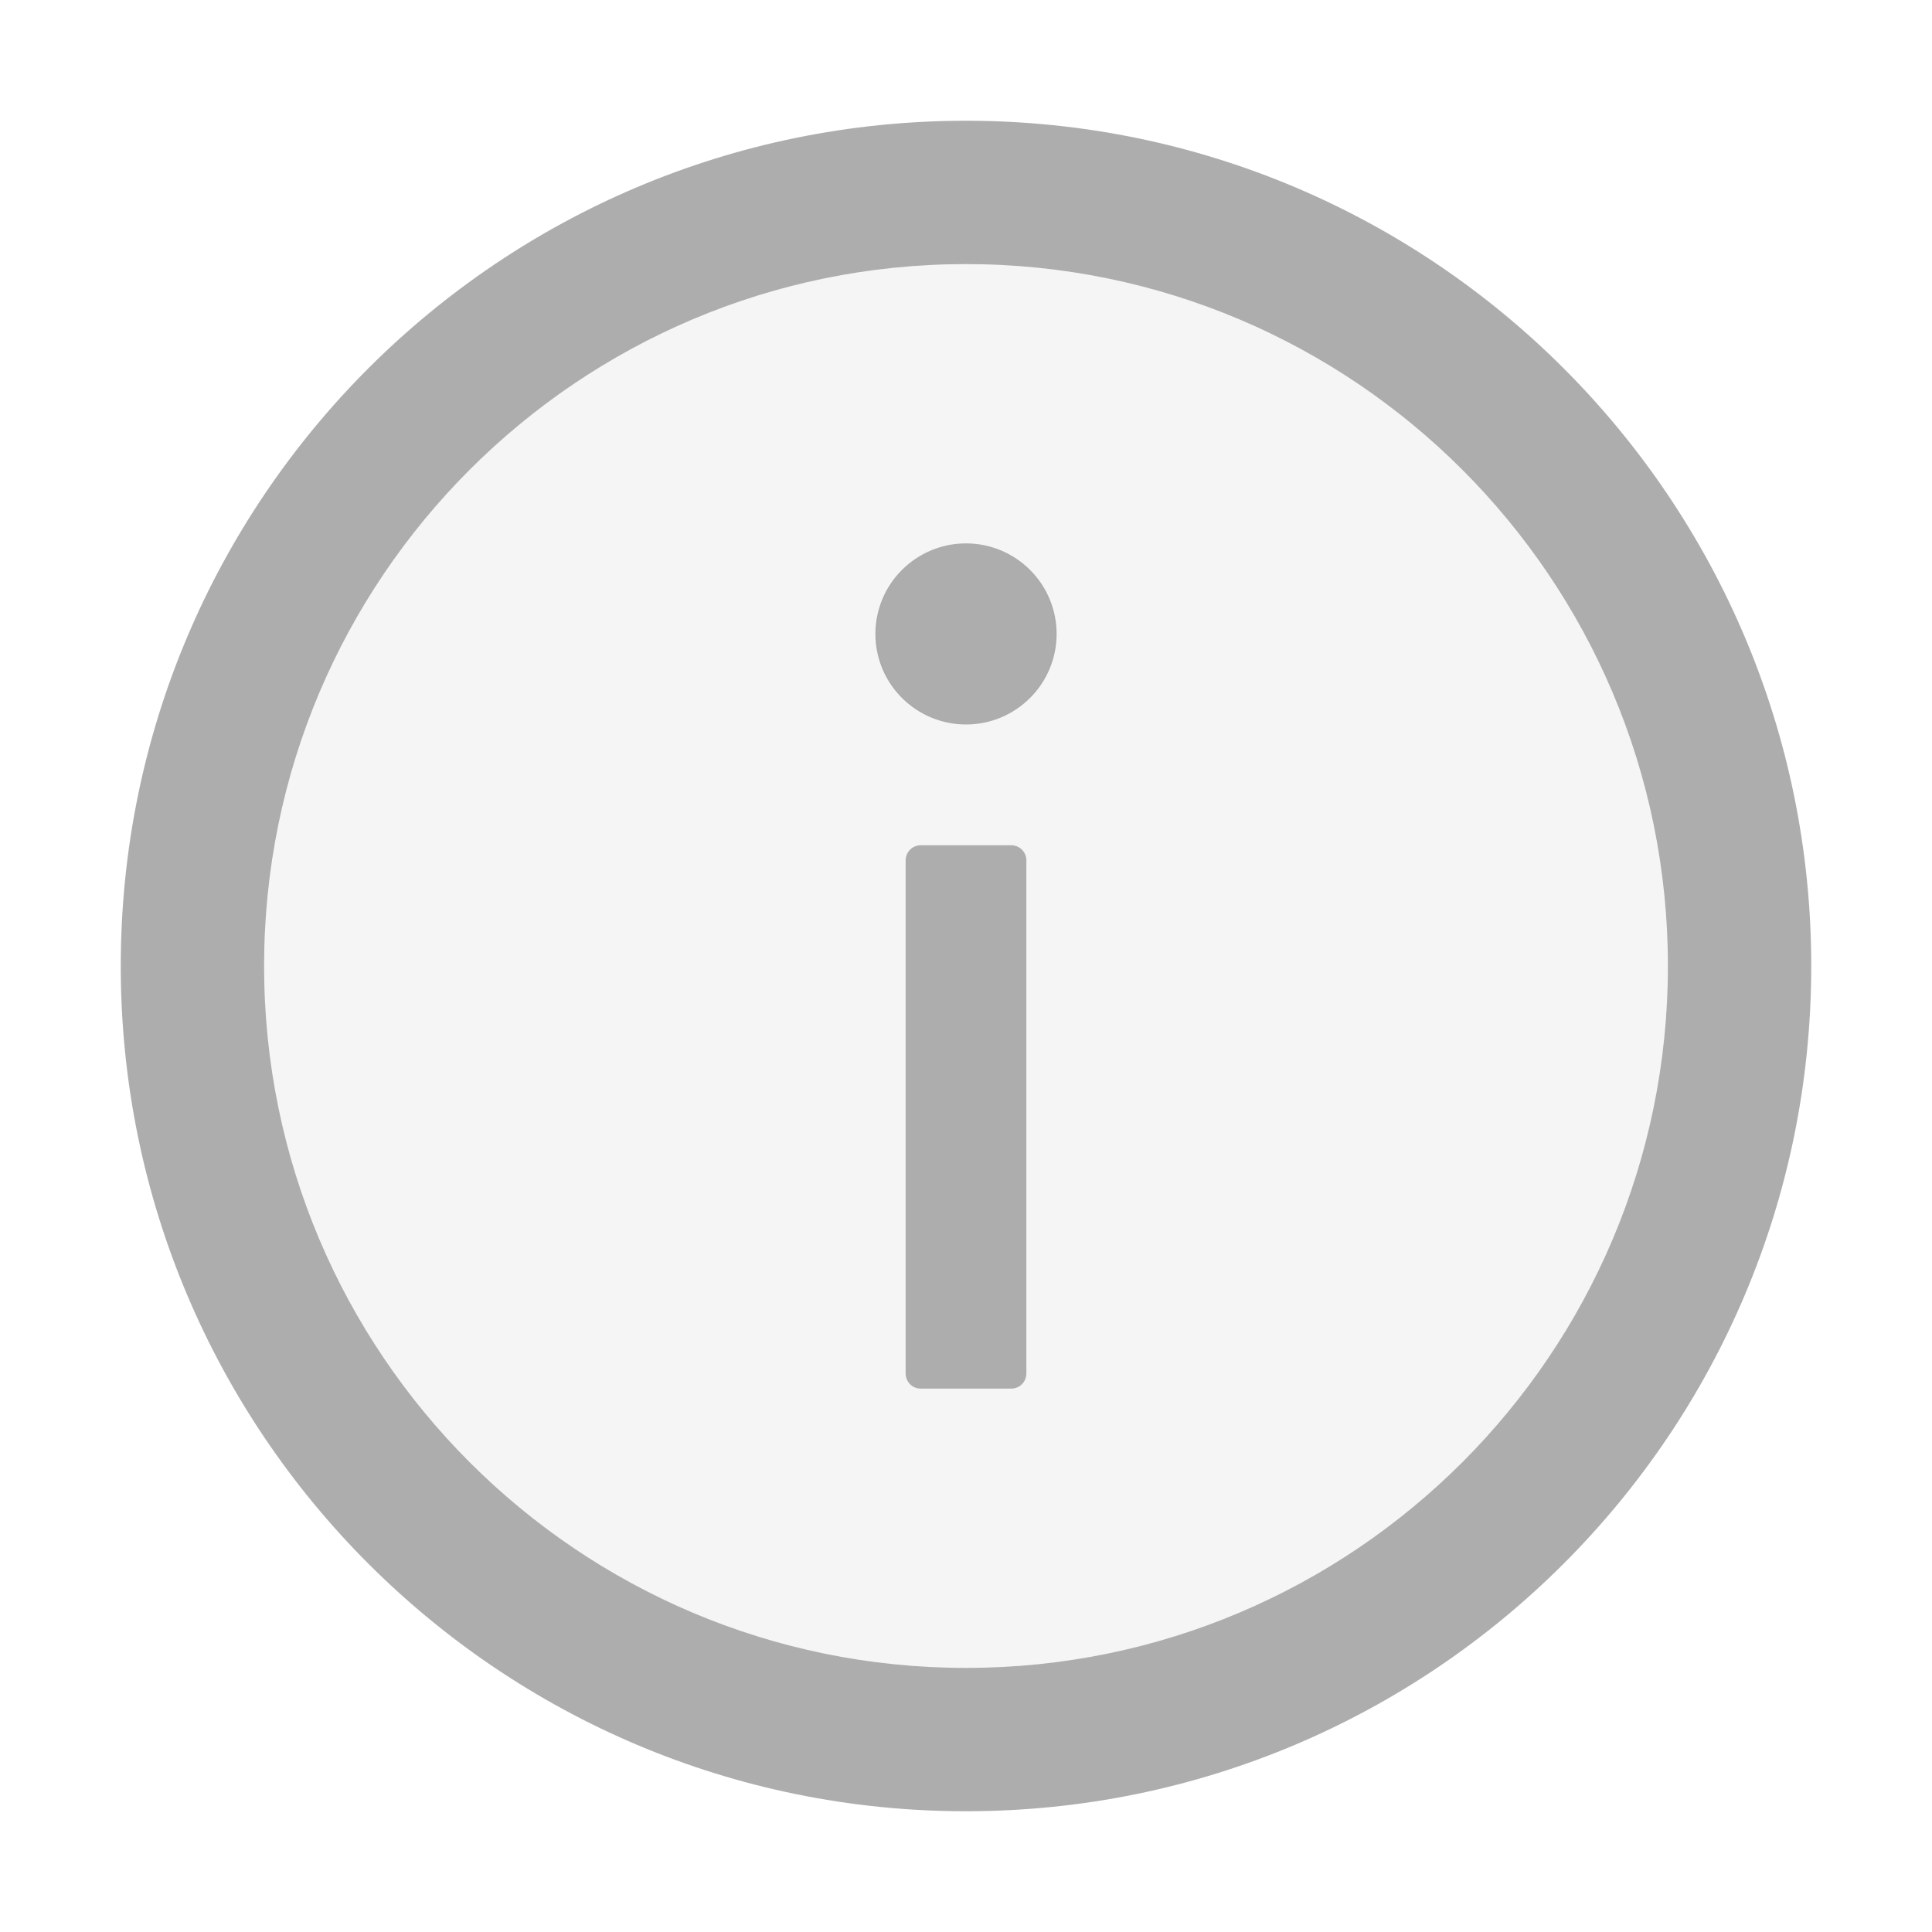
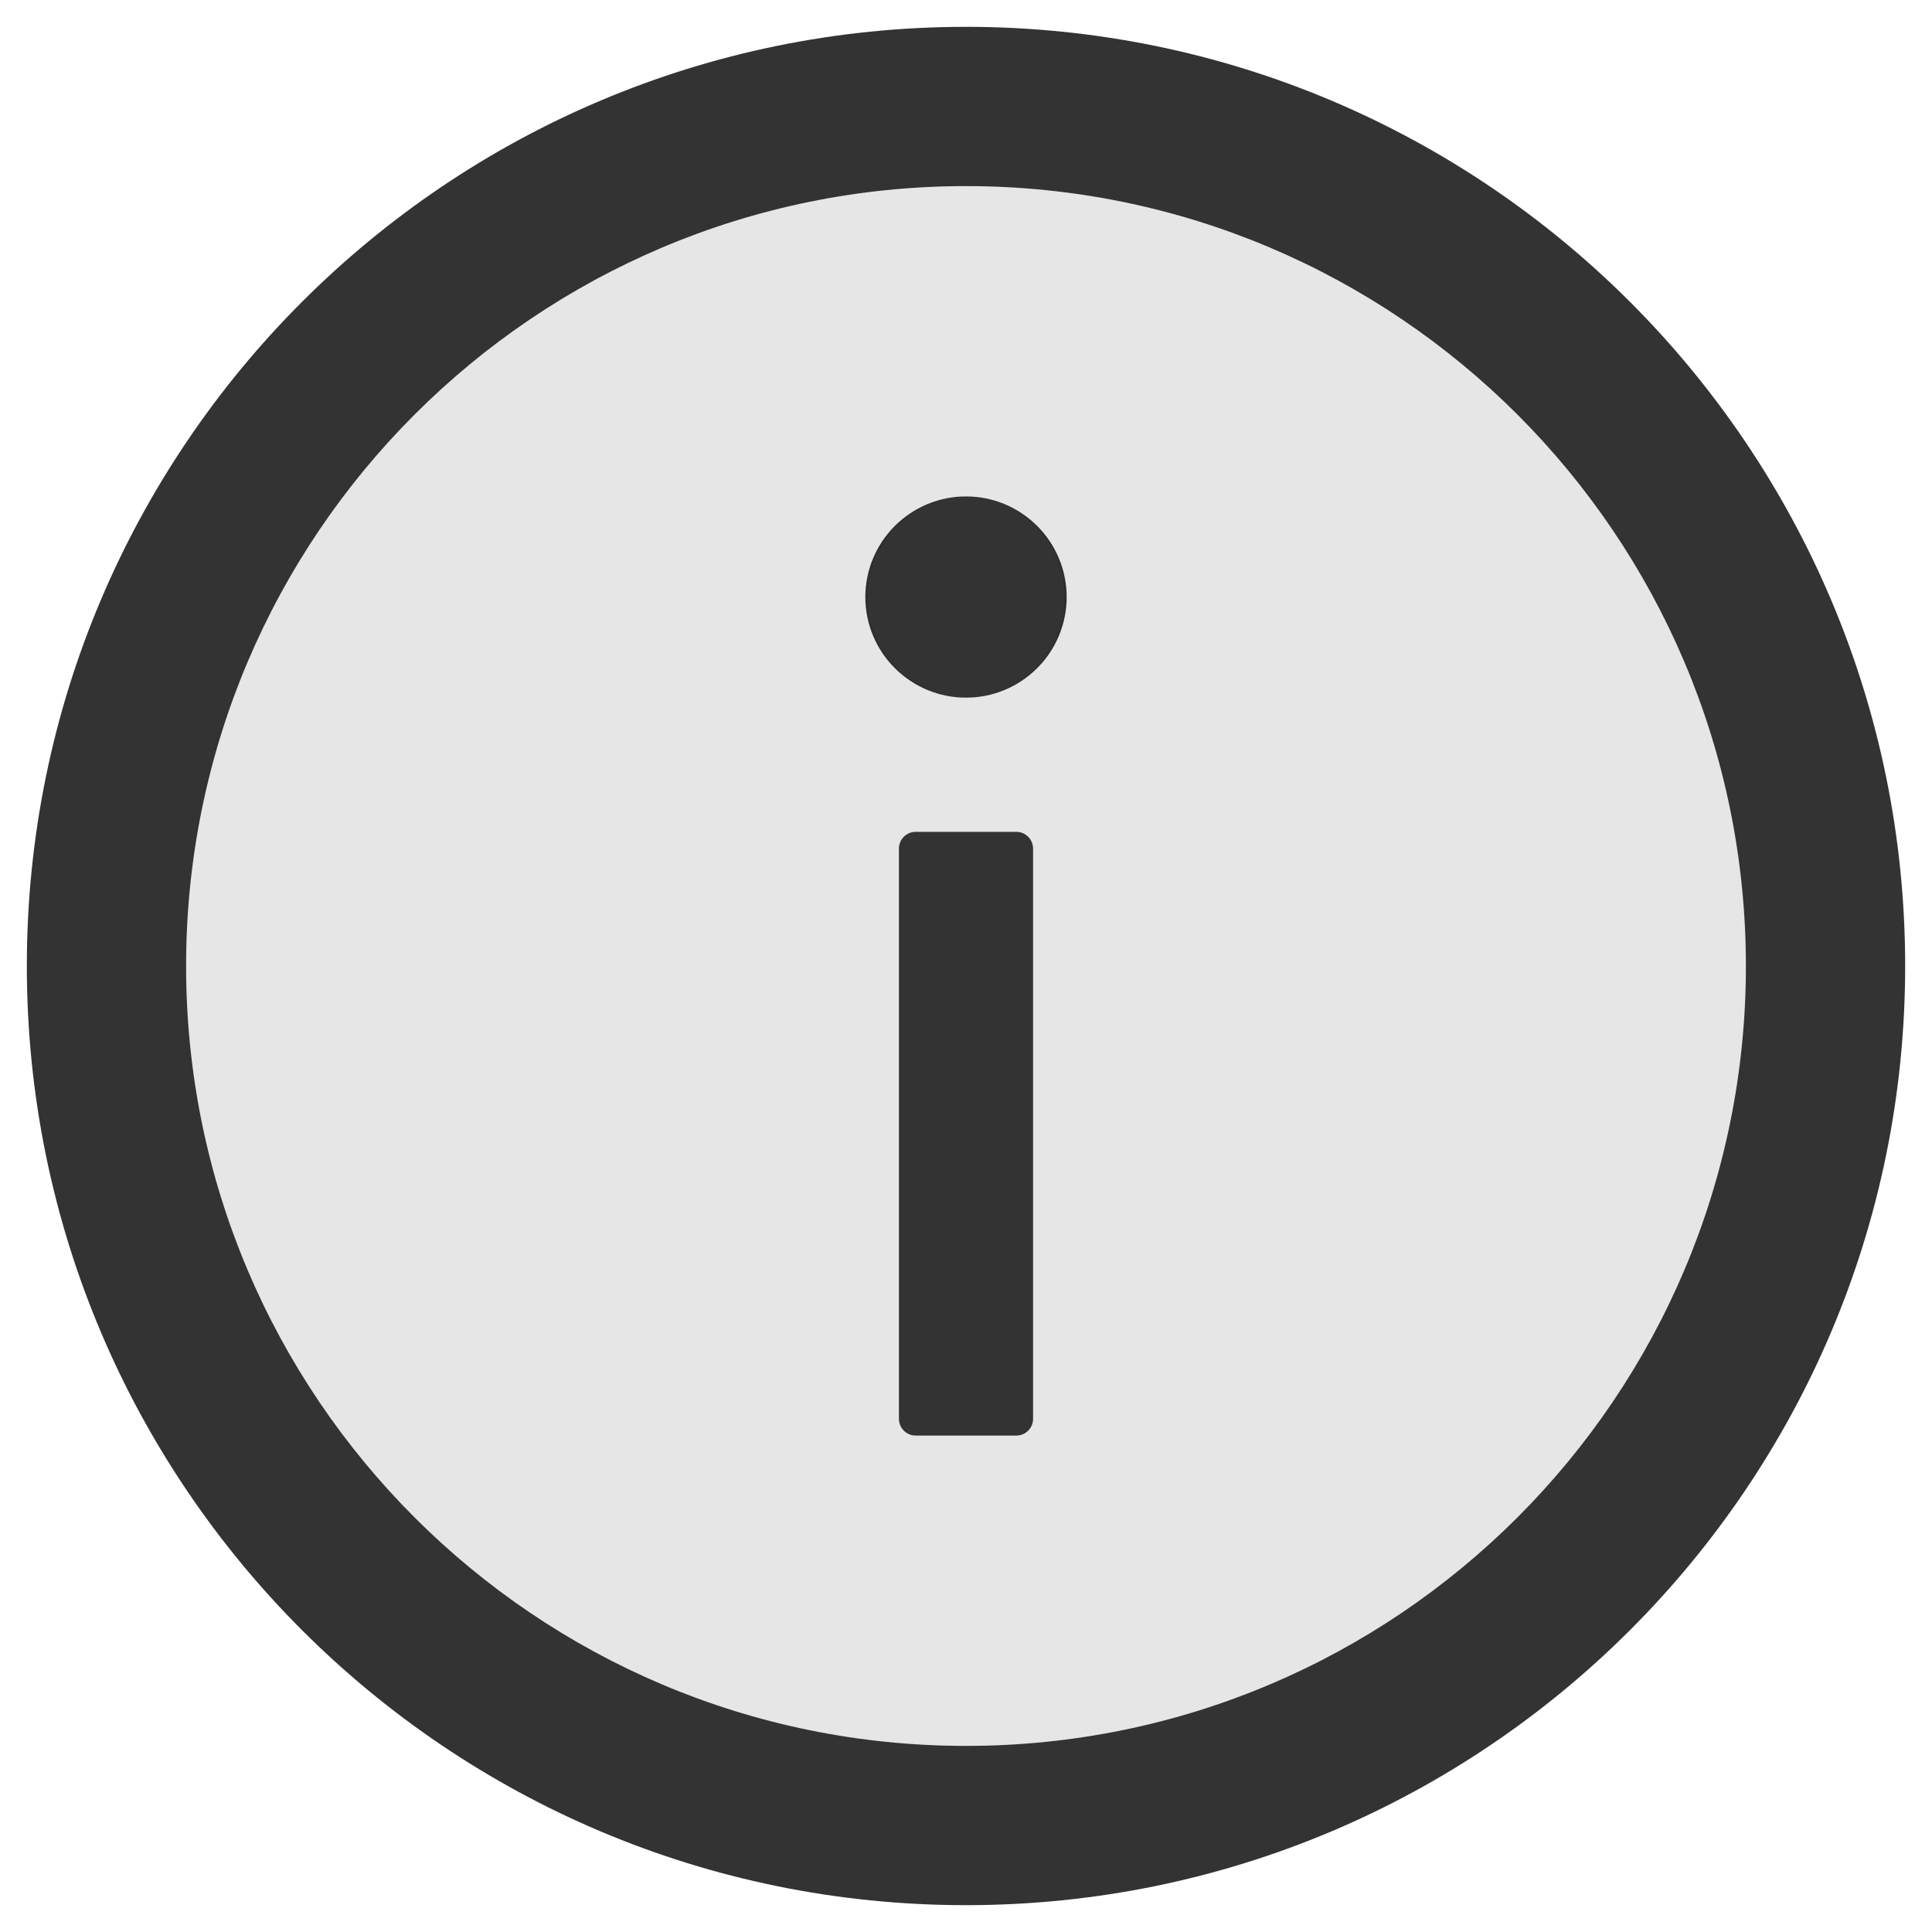
- <svg xmlns="http://www.w3.org/2000/svg" width="20" height="20" viewBox="0 0 20 20" fill="none">
-   <g opacity="0.4">
-     <path d="M10 1.25C5.168 1.25 1.25 5.168 1.25 10C1.25 14.832 5.168 18.75 10 18.75C14.832 18.75 18.75 14.832 18.75 10C18.75 5.168 14.832 1.25 10 1.25ZM10 17.266C5.988 17.266 2.734 14.012 2.734 10C2.734 5.988 5.988 2.734 10 2.734C14.012 2.734 17.266 5.988 17.266 10C17.266 14.012 14.012 17.266 10 17.266Z" fill="black" fill-opacity="0.8" />
-     <path d="M10 2.734C5.988 2.734 2.734 5.988 2.734 10C2.734 14.012 5.988 17.266 10 17.266C14.012 17.266 17.266 14.012 17.266 10C17.266 5.988 14.012 2.734 10 2.734ZM10.625 14.219C10.625 14.305 10.555 14.375 10.469 14.375H9.531C9.445 14.375 9.375 14.305 9.375 14.219V8.906C9.375 8.82 9.445 8.75 9.531 8.75H10.469C10.555 8.75 10.625 8.82 10.625 8.906V14.219ZM10 7.5C9.755 7.495 9.521 7.394 9.349 7.219C9.178 7.043 9.081 6.808 9.081 6.562C9.081 6.317 9.178 6.082 9.349 5.906C9.521 5.731 9.755 5.63 10 5.625C10.245 5.63 10.479 5.731 10.651 5.906C10.822 6.082 10.919 6.317 10.919 6.562C10.919 6.808 10.822 7.043 10.651 7.219C10.479 7.394 10.245 7.495 10 7.5Z" fill="black" fill-opacity="0.1" />
-     <path d="M9.062 6.562C9.062 6.811 9.161 7.05 9.337 7.225C9.513 7.401 9.751 7.5 10 7.5C10.249 7.5 10.487 7.401 10.663 7.225C10.839 7.05 10.938 6.811 10.938 6.562C10.938 6.314 10.839 6.075 10.663 5.9C10.487 5.724 10.249 5.625 10 5.625C9.751 5.625 9.513 5.724 9.337 5.9C9.161 6.075 9.062 6.314 9.062 6.562V6.562ZM10.469 8.75H9.531C9.445 8.75 9.375 8.82 9.375 8.906V14.219C9.375 14.305 9.445 14.375 9.531 14.375H10.469C10.555 14.375 10.625 14.305 10.625 14.219V8.906C10.625 8.82 10.555 8.75 10.469 8.75Z" fill="black" fill-opacity="0.8" />
-   </g>
+ <svg xmlns="http://www.w3.org/2000/svg" width="18" height="18" viewBox="0 0 18 18" fill="none">
+   <path d="M9 0.25C4.168 0.25 0.25 4.168 0.25 9C0.25 13.832 4.168 17.75 9 17.75C13.832 17.75 17.75 13.832 17.75 9C17.75 4.168 13.832 0.25 9 0.25ZM9 16.266C4.988 16.266 1.734 13.012 1.734 9C1.734 4.988 4.988 1.734 9 1.734C13.012 1.734 16.266 4.988 16.266 9C16.266 13.012 13.012 16.266 9 16.266Z" fill="black" fill-opacity="0.8" />
+   <path d="M9 1.734C4.988 1.734 1.734 4.988 1.734 9C1.734 13.012 4.988 16.266 9 16.266C13.012 16.266 16.266 13.012 16.266 9C16.266 4.988 13.012 1.734 9 1.734ZM9.625 13.219C9.625 13.305 9.555 13.375 9.469 13.375H8.531C8.445 13.375 8.375 13.305 8.375 13.219V7.906C8.375 7.82 8.445 7.75 8.531 7.75H9.469C9.555 7.75 9.625 7.82 9.625 7.906V13.219ZM9 6.5C8.755 6.495 8.521 6.394 8.349 6.219C8.178 6.043 8.081 5.808 8.081 5.562C8.081 5.317 8.178 5.082 8.349 4.906C8.521 4.731 8.755 4.63 9 4.625C9.245 4.63 9.479 4.731 9.651 4.906C9.822 5.082 9.919 5.317 9.919 5.562C9.919 5.808 9.822 6.043 9.651 6.219C9.479 6.394 9.245 6.495 9 6.5Z" fill="black" fill-opacity="0.1" />
+   <path d="M8.062 5.562C8.062 5.811 8.161 6.05 8.337 6.225C8.513 6.401 8.751 6.5 9 6.5C9.249 6.5 9.487 6.401 9.663 6.225C9.839 6.05 9.938 5.811 9.938 5.562C9.938 5.314 9.839 5.075 9.663 4.9C9.487 4.724 9.249 4.625 9 4.625C8.751 4.625 8.513 4.724 8.337 4.9C8.161 5.075 8.062 5.314 8.062 5.562ZM9.469 7.75H8.531C8.445 7.75 8.375 7.82 8.375 7.906V13.219C8.375 13.305 8.445 13.375 8.531 13.375H9.469C9.555 13.375 9.625 13.305 9.625 13.219V7.906C9.625 7.82 9.555 7.75 9.469 7.75Z" fill="black" fill-opacity="0.8" />
</svg>
